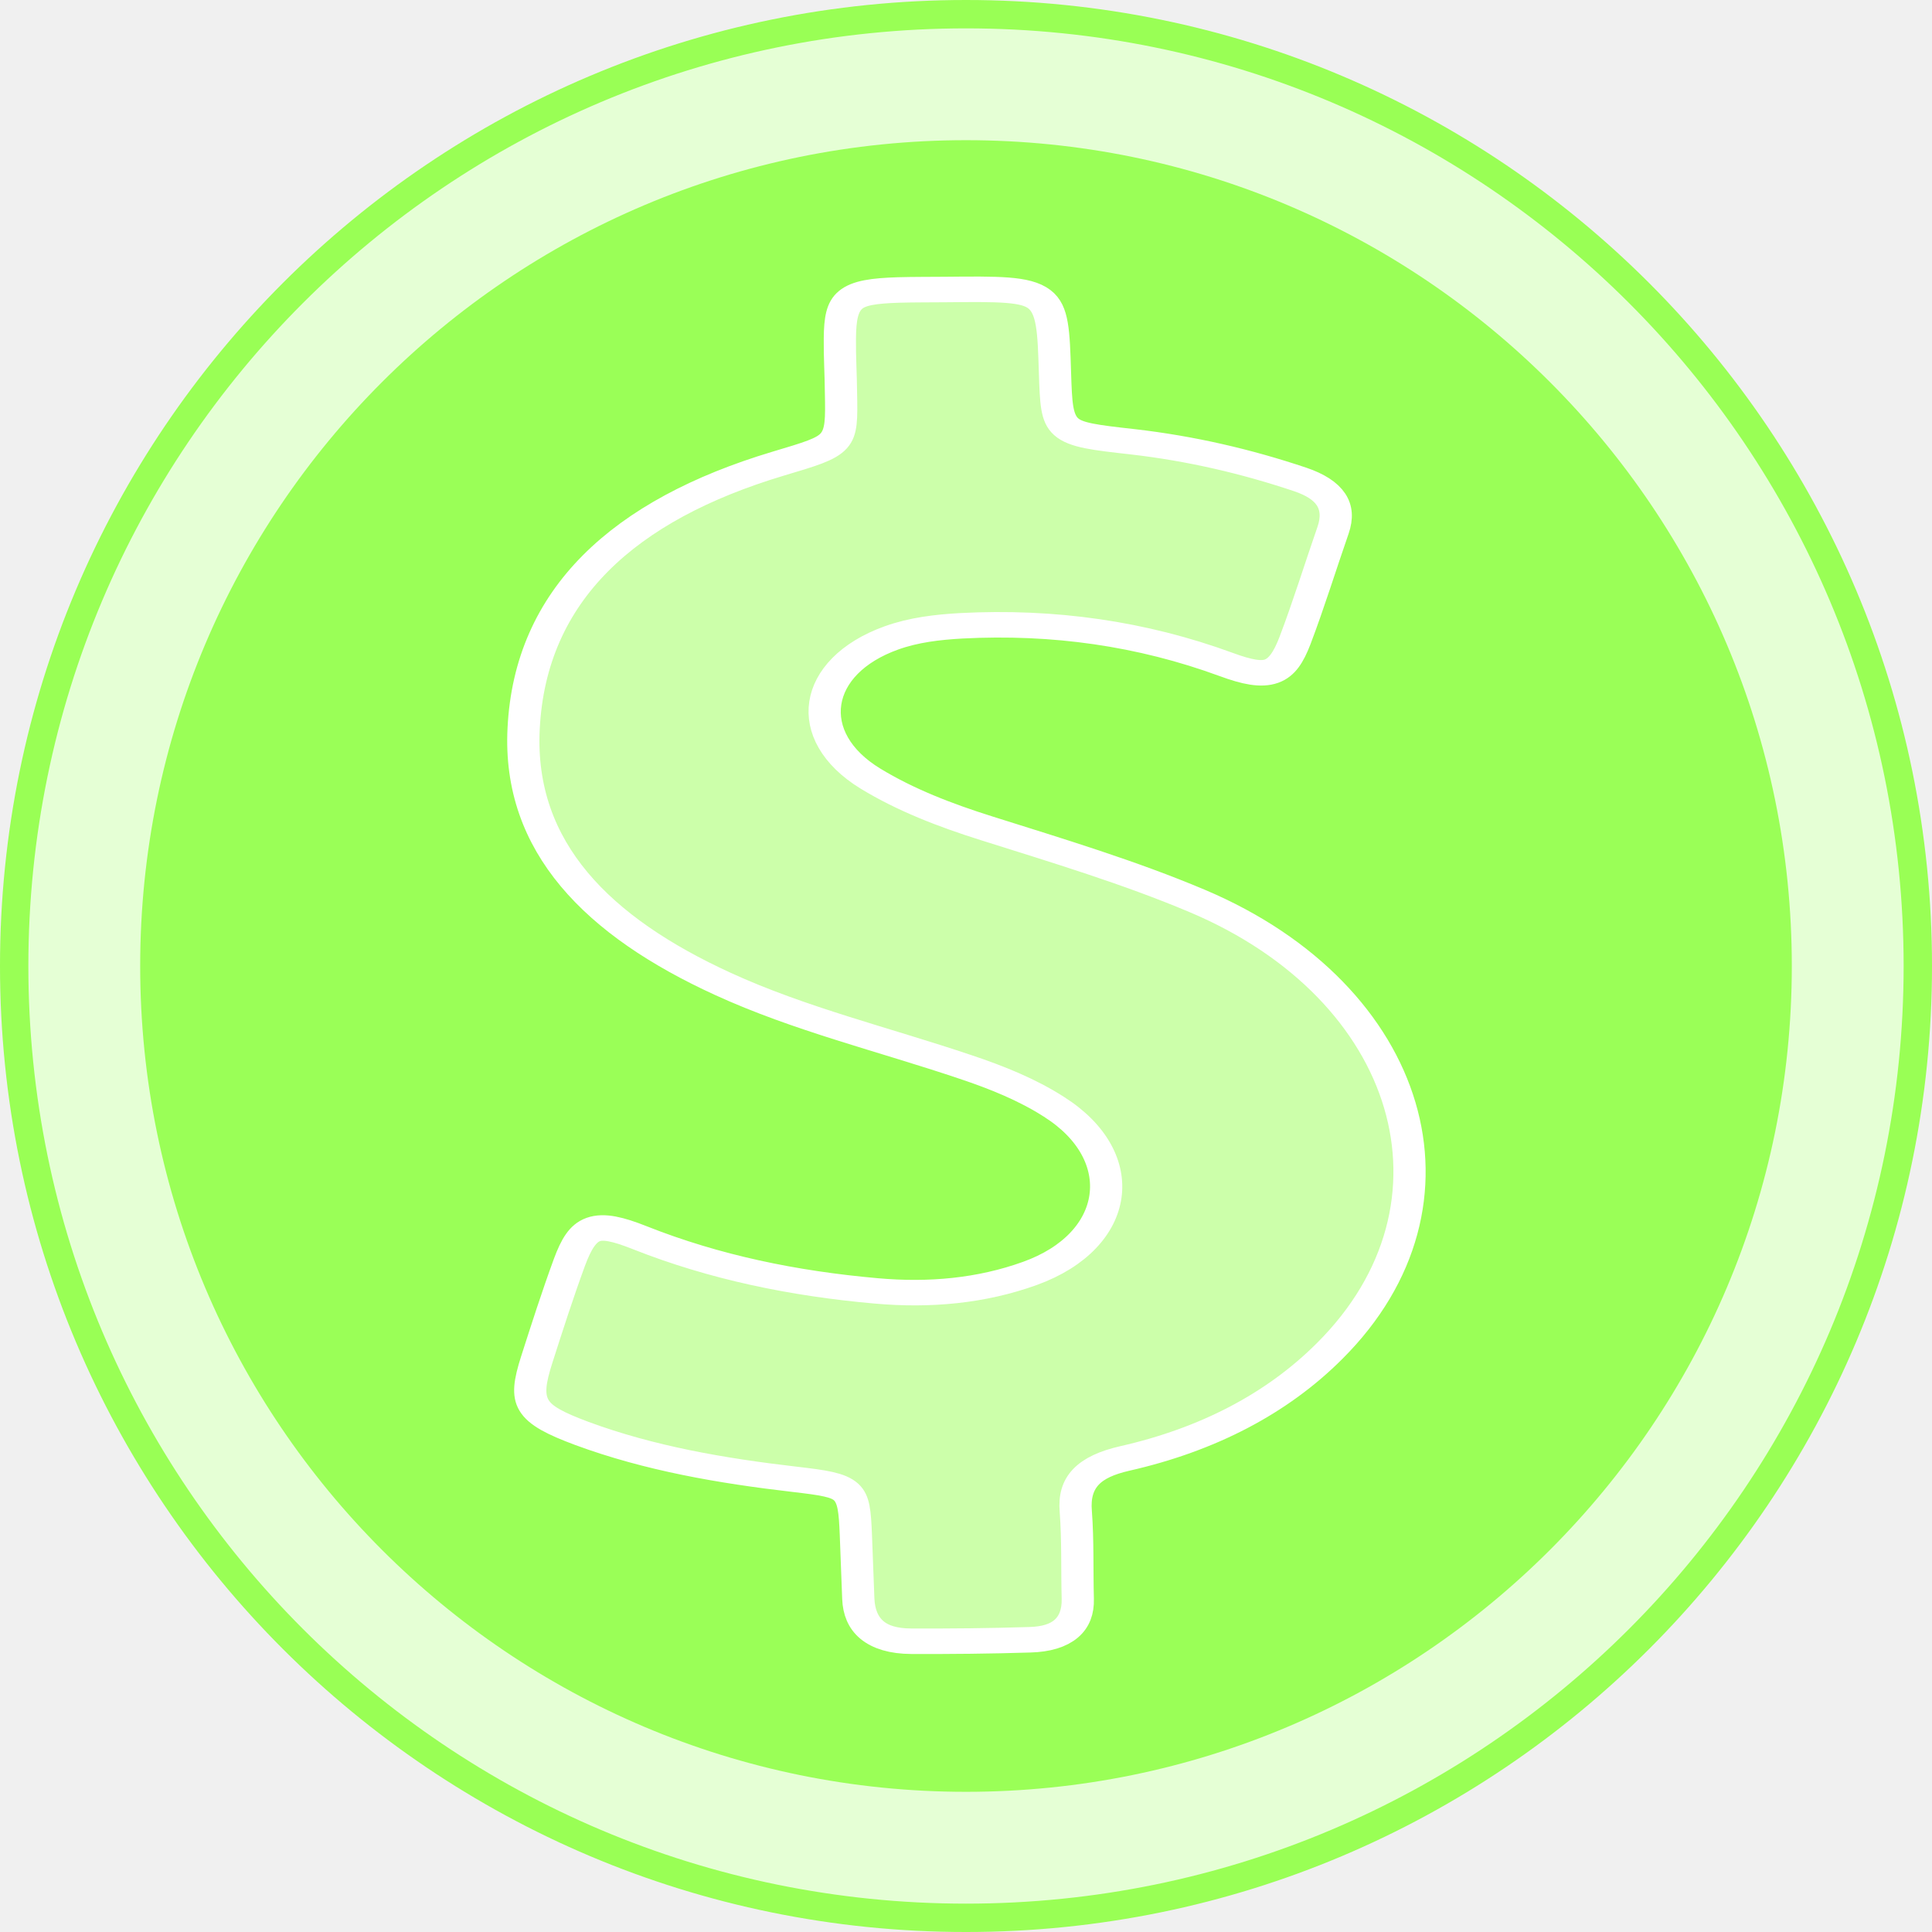
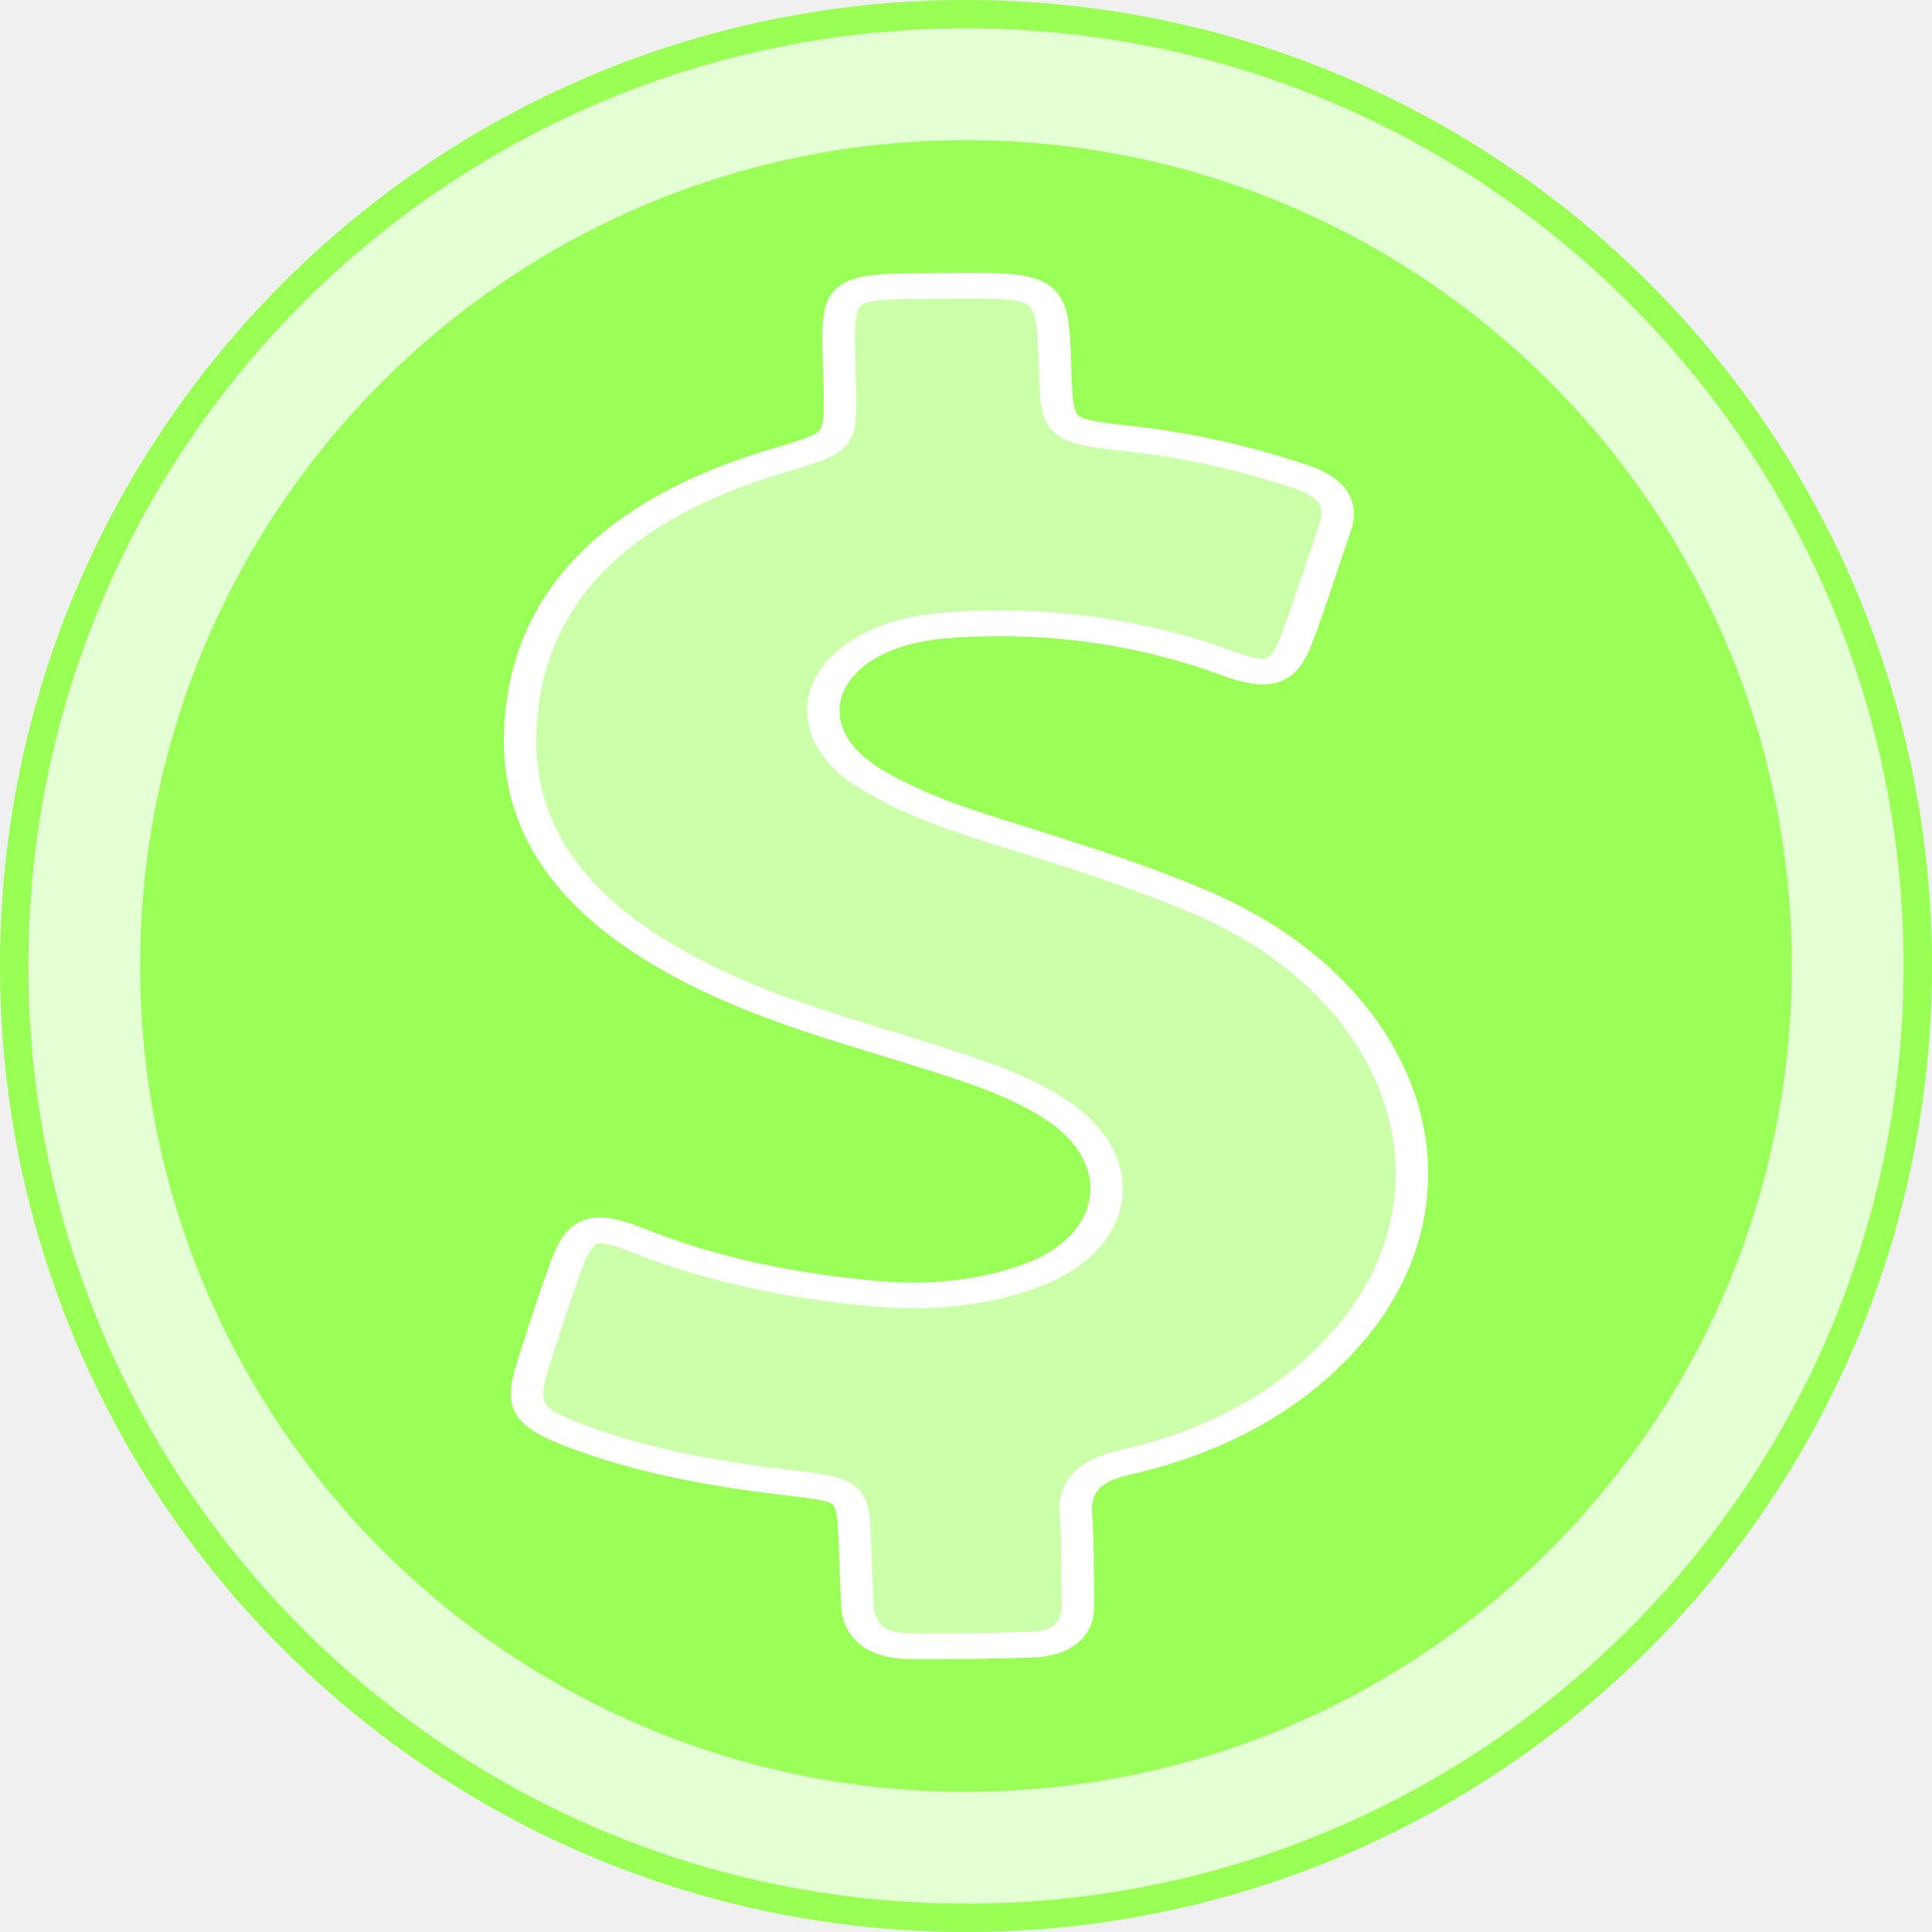
<svg xmlns="http://www.w3.org/2000/svg" width="204.375" height="204.375" id="svg6675" version="1.1">
  <defs id="defs6677" />
  <g id="layer1" transform="translate(-192.0984,-475.8891)">
    <path style="fill:#e5ffd5;fill-opacity:1;stroke:#99ff55;stroke-width:2.831;stroke-linejoin:miter;stroke-miterlimit:3.6;stroke-opacity:1;stroke-dasharray:none;stroke-dashoffset:1.2;marker-start:none" id="path2990" d="m -112.857,110.286 c 0,52.467 -42.533,95 -95,95 -52.467,0 -95,-42.533 -95,-95 0,-52.467 42.533,-95 95,-95 52.467,0 95,42.533 95,95 z" transform="matrix(1.059867,0,0,1.059867,514.5866,461.1883)" />
-     <path style="opacity:0.98;fill:#99ff55;fill-opacity:1;stroke:#ff9955;stroke-width:5;stroke-linejoin:bevel;stroke-miterlimit:3.9;stroke-opacity:0;stroke-dasharray:none" id="path2994" d="m -21.429,328.143 c 0,51.284 -41.574,92.857 -92.857,92.857 -51.284,0 -92.857,-41.574 -92.857,-92.857 0,-51.284 41.574,-92.857 92.857,-92.857 51.284,0 92.857,41.574 92.857,92.857 z" transform="matrix(0.9407806,0,0,0.9407806,401.8035,269.366)" />
-     <g id="g7447" transform="matrix(0.3731747,-0.00370301,0.00795529,0.2952799,201.5328,507.4005)" style="fill:#ccffaa;stroke:#ffffff;stroke-width:9.133;stroke-miterlimit:4;stroke-opacity:1;stroke-dasharray:none">
+     <path style="opacity:0.98;fill:#99ff55;fill-opacity:1;stroke:#ff9955;stroke-width:5;stroke-linejoin:bevel;stroke-miterlimit:3.9;stroke-opacity:0;stroke-dasharray:none" id="path2994" d="m -21.429,328.143 a 92.857,92.857 0 1 1 -185.714,0 92.857,92.857 0 1 1 185.714,0 z" transform="matrix(0.9407806,0,0,0.9407806,401.8035,269.366)" />
+     <g id="g7447" transform="matrix(0.3755686,-0.00372676,0.00800632,0.2971741,200.8923,507.0231)" style="fill:#ccffaa;stroke:#ffffff;stroke-width:9.133;stroke-miterlimit:4;stroke-opacity:1;stroke-dasharray:none">
      <g id="g7407" style="fill:#ccffaa;stroke:#ffffff;stroke-width:9.133;stroke-miterlimit:4;stroke-opacity:1;stroke-dasharray:none">
        <path id="path7409" d="m 309.43,219.944 c -19,-10.5 -39.2,-18.5 -59.2,-26.8 -11.6,-4.8 -22.7,-10.4 -32.5,-18.2 -19.3,-15.4 -15.6,-40.4 7,-50.3 6.4,-2.8 13.1,-3.7 19.9,-4.1 26.2,-1.4 51.1,3.4 74.8,14.8 11.8,5.7 15.7,3.9 19.7,-8.4 4.2,-13 7.7,-26.2 11.6,-39.3 2.6,-8.8 -0.6,-14.6 -8.9,-18.3 -15.2,-6.7 -30.8,-11.5 -47.2,-14.1 -21.4,-3.3 -21.4,-3.4 -21.5,-24.9 -0.1,-30.3 -0.1,-30.3 -30.5,-30.3 -4.4,0 -8.8,-0.1 -13.2,0 -14.2,0.4 -16.6,2.9 -17,17.2 -0.2,6.4 0,12.8 -0.1,19.3 -0.1,19 -0.2,18.7 -18.4,25.3 -44,16 -71.2,46 -74.1,94 -2.6,42.5 19.6,71.2 54.5,92.1 21.5,12.9 45.3,20.5 68.1,30.6 8.9,3.9 17.4,8.4 24.8,14.6 21.9,18.1 17.9,48.2 -8.1,59.6 -13.9,6.1 -28.6,7.6 -43.7,5.7 -23.3,-2.9 -45.6,-9 -66.6,-19.9 -12.3,-6.4 -15.9,-4.7 -20.1,8.6 -3.6,11.5 -6.8,23.1 -10,34.7 -4.3,15.6 -2.7,19.3 12.2,26.6 19,9.2 39.3,13.9 60,17.2 16.2,2.6 16.7,3.3 16.9,20.1 0.1,7.6 0.1,15.3 0.2,22.9 0.1,9.6 4.7,15.2 14.6,15.4 11.2,0.2 22.5,0.2 33.7,-0.1 9.2,-0.2 13.9,-5.2 13.9,-14.5 0,-10.4 0.5,-20.9 0.1,-31.3 -0.5,-10.6 4.1,-16 14.3,-18.8 23.5,-6.4 43.5,-19 58.9,-37.8 42.8,-52 26.5,-128.1 -34.1,-161.6 z" style="fill:#ccffaa;stroke:#ffffff;stroke-width:9.133;stroke-miterlimit:4;stroke-opacity:1;stroke-dasharray:none" />
      </g>
      <g id="g7411" style="fill:#ccffaa;stroke:#ffffff;stroke-width:9.133;stroke-miterlimit:4;stroke-opacity:1;stroke-dasharray:none" />
      <g id="g7413" style="fill:#ccffaa;stroke:#ffffff;stroke-width:9.133;stroke-miterlimit:4;stroke-opacity:1;stroke-dasharray:none" />
      <g id="g7415" style="fill:#ccffaa;stroke:#ffffff;stroke-width:9.133;stroke-miterlimit:4;stroke-opacity:1;stroke-dasharray:none" />
      <g id="g7417" style="fill:#ccffaa;stroke:#ffffff;stroke-width:9.133;stroke-miterlimit:4;stroke-opacity:1;stroke-dasharray:none" />
      <g id="g7419" style="fill:#ccffaa;stroke:#ffffff;stroke-width:9.133;stroke-miterlimit:4;stroke-opacity:1;stroke-dasharray:none" />
      <g id="g7421" style="fill:#ccffaa;stroke:#ffffff;stroke-width:9.133;stroke-miterlimit:4;stroke-opacity:1;stroke-dasharray:none" />
      <g id="g7423" style="fill:#ccffaa;stroke:#ffffff;stroke-width:9.133;stroke-miterlimit:4;stroke-opacity:1;stroke-dasharray:none" />
      <g id="g7425" style="fill:#ccffaa;stroke:#ffffff;stroke-width:9.133;stroke-miterlimit:4;stroke-opacity:1;stroke-dasharray:none" />
      <g id="g7427" style="fill:#ccffaa;stroke:#ffffff;stroke-width:9.133;stroke-miterlimit:4;stroke-opacity:1;stroke-dasharray:none" />
      <g id="g7429" style="fill:#ccffaa;stroke:#ffffff;stroke-width:9.133;stroke-miterlimit:4;stroke-opacity:1;stroke-dasharray:none" />
      <g id="g7431" style="fill:#ccffaa;stroke:#ffffff;stroke-width:9.133;stroke-miterlimit:4;stroke-opacity:1;stroke-dasharray:none" />
      <g id="g7433" style="fill:#ccffaa;stroke:#ffffff;stroke-width:9.133;stroke-miterlimit:4;stroke-opacity:1;stroke-dasharray:none" />
      <g id="g7435" style="fill:#ccffaa;stroke:#ffffff;stroke-width:9.133;stroke-miterlimit:4;stroke-opacity:1;stroke-dasharray:none" />
      <g id="g7437" style="fill:#ccffaa;stroke:#ffffff;stroke-width:9.133;stroke-miterlimit:4;stroke-opacity:1;stroke-dasharray:none" />
      <g id="g7439" style="fill:#ccffaa;stroke:#ffffff;stroke-width:9.133;stroke-miterlimit:4;stroke-opacity:1;stroke-dasharray:none" />
    </g>
  </g>
</svg>
